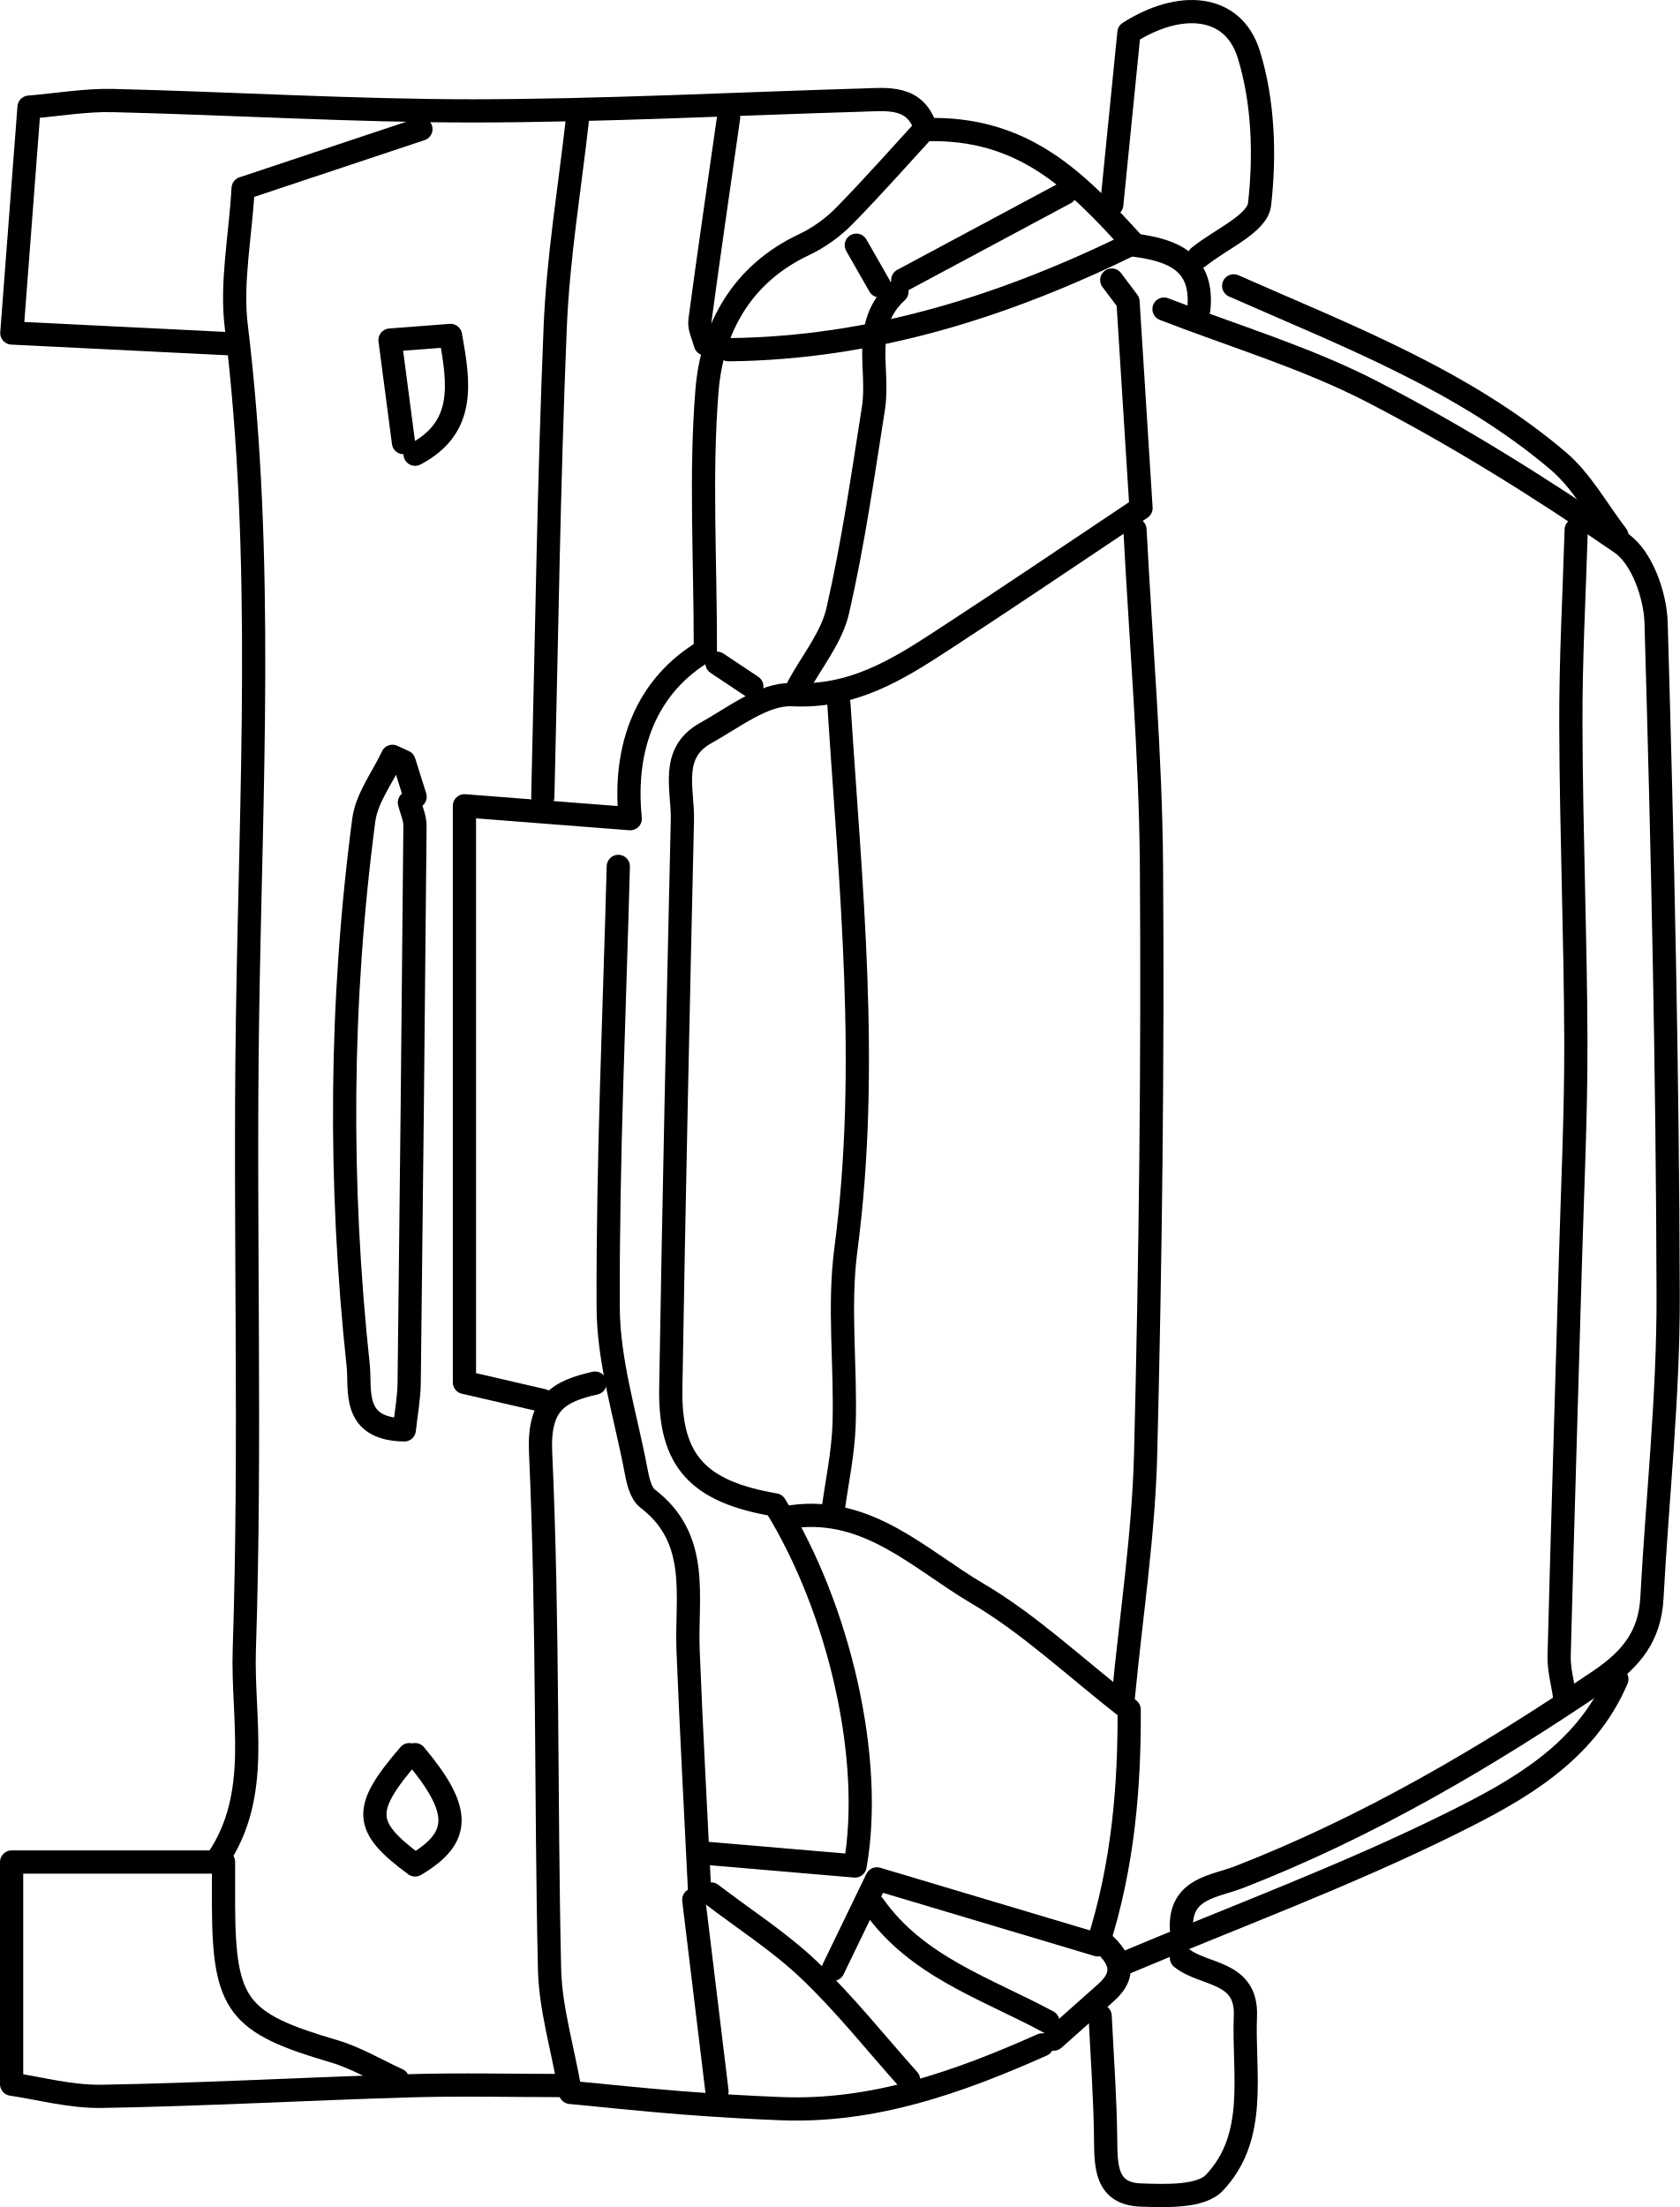
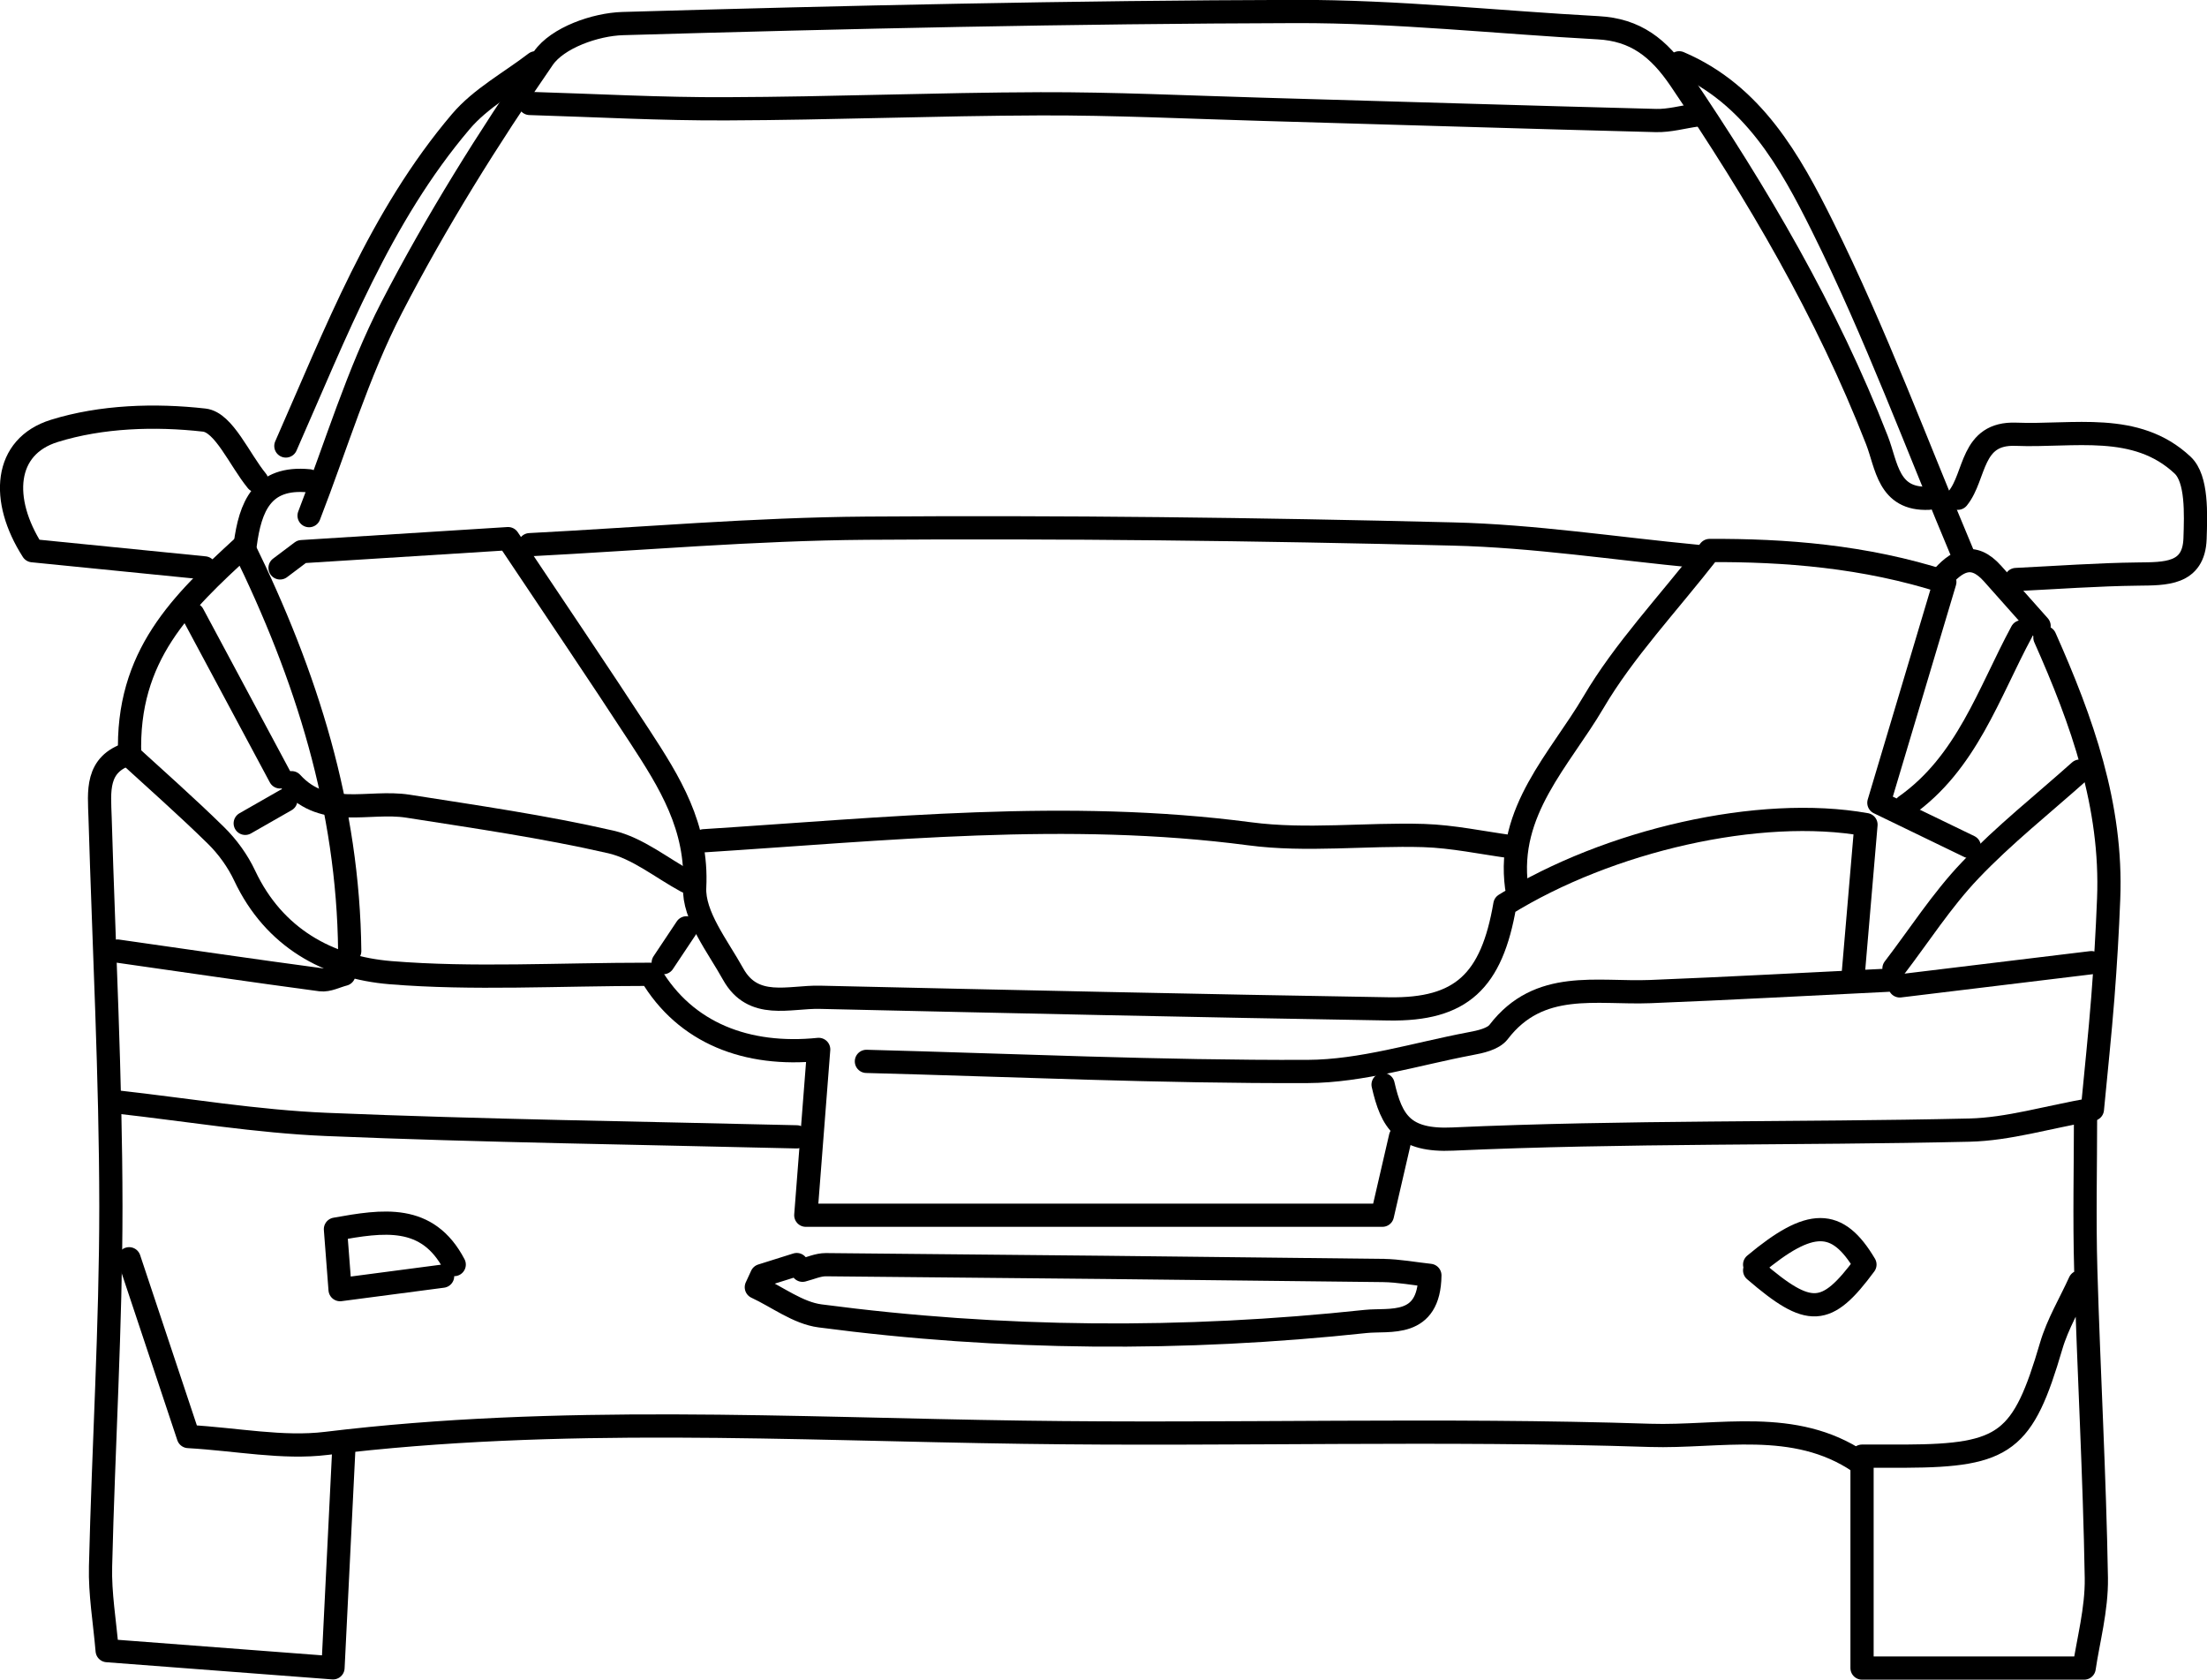
- <svg xmlns="http://www.w3.org/2000/svg" id="Layer_2" data-name="Layer 2" viewBox="0 0 144.66 190.08">
+ <svg xmlns="http://www.w3.org/2000/svg" id="Layer_2" data-name="Layer 2" viewBox="0 0 190.08 144.66">
  <defs>
    <style>
      .cls-1 {
        fill: none;
        stroke: #000;
        stroke-linecap: round;
        stroke-linejoin: round;
        stroke-width: 2px;
      }
    </style>
  </defs>
  <g id="Layer_1-2" data-name="Layer 1">
    <g>
-       <path class="cls-1" d="M36.25,11.12c-4.9,1.63-9.8,3.26-15.31,5.1-.24,4.2-1.05,8.12-.59,11.89,2.43,19.99,1.24,40,.96,60.01-.26,18,.32,36.01-.27,53.99-.19,5.95,1.49,12.42-2.29,18.01" />
-       <path class="cls-1" d="M35.75,68.62c-.32-1.01-.63-2.01-.95-3.02-.33-.15-.66-.31-1-.46-.85,1.83-2.22,3.58-2.47,5.49-2.06,15.63-2.16,31.31-.48,46.98.22,2.06-.6,5.48,3.97,5.54.14-1.32.4-2.68.42-4.03.19-16,.36-32,.5-48,0-.67-.31-1.33-.48-2" />
-       <path class="cls-1" d="M135.75,45.62c-.17,5.67-.49,11.33-.46,17,.03,9,.4,18,.43,27,.02,6.33-.29,12.67-.47,19-.32,11.33-.68,22.67-.97,34-.03,1.16.31,2.33.47,3.5" />
-       <path class="cls-1" d="M100.25,26.62c6,2.33,12.25,4.18,17.94,7.12,7.42,3.84,14.56,8.3,21.45,13.05,1.77,1.22,2.92,4.48,2.99,6.84.56,19.33.99,38.66,1.04,58,.02,8.67-.93,17.33-1.4,26-.17,3.23-1.73,5.23-4.46,7.08-9.82,6.65-19.97,12.62-31.05,16.94-2.17.85-5.17.95-5.01,4.47" />
-       <path class="cls-1" d="M97.75,45.62c.5,9.67,1.35,19.33,1.42,29,.12,16.83-.08,33.67-.5,50.5-.17,7.01-1.25,14-1.92,21" />
-       <path class="cls-1" d="M79.75,11.12c-.9-2.9-3.26-2.57-5.5-2.5-11.17.33-22.33.92-33.5.93-10.33,0-20.67-.64-31-.89-2.34-.06-4.69.35-7.25.57-.49,6.38-.94,12.37-1.48,19.45,6.84.34,13.04.65,19.23.95" />
-       <path class="cls-1" d="M34.25,179.12c-1.83-.83-3.6-1.9-5.51-2.46-8.25-2.42-9.45-3.92-9.49-12.54,0-1.17,0-2.34,0-3.75H1v19.13c2.33.34,5.05,1.09,7.75,1.05,8.84-.15,17.67-.65,26.5-.91,4.5-.13,9-.02,13.5-.02" />
-       <path class="cls-1" d="M95.75,24.12c.56.75,1.12,1.5,1.4,1.86.39,6.15.77,12.13,1.12,17.78-6.02,4.02-11.49,7.73-17.03,11.34-3.94,2.57-7.78,4.99-13,4.73-2.44-.12-5.07,1.98-7.47,3.31-3.11,1.73-1.94,4.84-2,7.47-.37,16.33-.73,32.67-1,49-.1,6.24,2.37,8.87,8.98,10,5.54,8.92,8.53,21.95,6.89,31.1-4.25-.36-8.57-.73-12.89-1.1" />
-       <path class="cls-1" d="M53.25,74.62c-.33,12.67-.92,25.33-.87,38,.02,4.67,1.51,9.34,2.39,14,.16.87.4,1.98,1.01,2.45,4.56,3.49,3.3,8.43,3.48,13.05.27,6.84.65,13.67.98,20.5" />
-       <path class="cls-1" d="M49.75,10.12c-.67,6-1.68,11.99-1.93,18-.56,13.49-.74,27-1.07,40.5" />
-       <path class="cls-1" d="M51.25,119.12c-3.19.73-4.89,1.74-4.69,6.01.67,14.81.43,29.66.77,44.49.08,3.36,1.11,6.7,1.79,10.59,3.25.31,6.44.65,9.63.9,2.83.22,5.66.39,8.5.5,8.02.32,15.33-2.3,22.5-5.49" />
-       <path class="cls-1" d="M103.25,22.12c1.83-1.5,5.04-2.84,5.23-4.53.48-4.24.33-8.86-.93-12.91-1.35-4.35-5.93-4.67-10.32-1.87-.52,5.17-1,9.99-1.48,14.81" />
-       <path class="cls-1" d="M101.75,168.62c1.93,1.56,5.66,1.1,5.51,5-.2,4.95,1.11,10.35-2.66,14.36-1.18,1.26-4.19,1.14-6.34,1.07-3.09-.11-3.01-2.57-3.04-4.92-.04-3.5-.3-7-.47-10.5" />
-       <path class="cls-1" d="M72.25,60.62c1,15.66,2.67,31.28.6,47.01-.65,4.91,0,9.99-.15,14.99-.08,2.51-.62,5-.96,7.5" />
-       <path class="cls-1" d="M62.75,30.12c12.34-.13,23.72-3.71,34.84-9.17-4.83-5.26-9.37-10.09-18-9.78-1.91,2.08-4.32,4.82-6.87,7.42-.99,1.01-2.21,1.89-3.49,2.49-5.34,2.52-7.9,7.18-8.34,12.55-.58,7.12-.14,14.32-.14,22.4-5.09,3-7.1,8.32-6.47,14.48-4.83-.37-9.15-.71-14.28-1.11v49.66c2.42.56,4.58,1.06,6.75,1.56" />
-       <path class="cls-1" d="M139.25,144.62c-2.71,6.36-8.51,9.57-14.08,12.34-9.21,4.58-18.92,8.16-28.42,12.16" />
-       <path class="cls-1" d="M139.25,46.12c-1.67-2.17-3.02-4.7-5.06-6.43-8.22-6.98-18.23-10.78-27.94-15.07" />
-       <path class="cls-1" d="M77.25,25.12c-3.13,2.84-1.5,6.63-2.02,10-.92,5.85-1.76,11.72-3.08,17.48-.53,2.31-2.23,4.36-3.4,6.52" />
-       <path class="cls-1" d="M68.25,130.62c6.57-.87,10.99,3.72,15.93,6.62,4.47,2.63,8.33,6.3,13.07,10,.03,6.44-.48,13.34-2.71,20.26-6.79-2.03-12.76-3.81-19.02-5.68-1.3,2.69-2.54,5.24-3.77,7.79" />
-       <path class="cls-1" d="M35.75,39.12c4.4-2.31,3.78-6.13,3.05-10.23-1.41.11-2.76.21-5.21.4.43,3.26.8,6.05,1.16,8.83" />
-       <path class="cls-1" d="M61.25,163.12c2.83,2.17,5.88,4.11,8.45,6.56,3.07,2.92,5.72,6.28,8.55,9.44" />
-       <path class="cls-1" d="M62.75,10.12c-.83,5.83-1.69,11.66-2.47,17.5-.08.63.3,1.33.47,2" />
-       <path class="cls-1" d="M59.75,163.62c.67,5.5,1.33,11,2,16.5" />
-       <path class="cls-1" d="M75.25,164.12c3.71,5.26,9.69,7.14,15,10" />
-       <path class="cls-1" d="M91.75,16.62c-4.67,2.5-9.33,5-14,7.5" />
-       <path class="cls-1" d="M94.75,167.12c1.58,1.34,2.46,2.76.5,4.5-1.5,1.33-3,2.67-4.5,4" />
-       <path class="cls-1" d="M97.75,21.12c3.24.43,5.9,1.44,5.5,5.5" />
-       <path class="cls-1" d="M73.75,21.12c.67,1.17,1.33,2.33,2,3.5" />
-       <path class="cls-1" d="M64.75,59.12c-1-.67-2-1.33-3-2" />
-       <path class="cls-1" d="M35.25,151.12c-4.07,4.73-3.99,6.18.5,9.5,4.01-2.38,4.01-4.7,0-9.5" />
+       <path class="cls-1" d="M11.12,108.41c1.63,4.9,3.26,9.8,5.1,15.31,4.2.24,8.12,1.05,11.89.59,19.99-2.43,40-1.24,60.01-.96,18,.26,36.01-.32,53.99.27,5.95.19,12.42-1.49,18.01,2.29" />
+       <path class="cls-1" d="M68.62,108.91c-1.01.32-2.01.63-3.02.95-.15.33-.31.66-.46,1,1.83.85,3.58,2.22,5.49,2.47,15.63,2.06,31.31,2.16,46.98.48,2.06-.22,5.48.6,5.54-3.97-1.32-.14-2.68-.4-4.03-.42-16-.19-32-.36-48-.5-.67,0-1.33.31-2,.48" />
+       <path class="cls-1" d="M45.62,8.91c5.67.17,11.33.49,17,.46,9-.03,18-.4,27-.43,6.33-.02,12.67.29,19,.47,11.33.32,22.67.68,34,.97,1.16.03,2.33-.31,3.5-.47" />
+       <path class="cls-1" d="M26.62,44.41c2.33-6,4.18-12.25,7.12-17.94,3.84-7.42,8.3-14.56,13.05-21.45,1.22-1.77,4.48-2.92,6.84-2.99,19.33-.56,38.66-.99,58-1.04,8.67-.02,17.33.93,26,1.4,3.23.17,5.23,1.73,7.08,4.46,6.65,9.82,12.62,19.97,16.94,31.05.85,2.17.95,5.17,4.47,5.01" />
+       <path class="cls-1" d="M45.62,46.91c9.67-.5,19.33-1.35,29-1.42,16.83-.12,33.67.08,50.5.5,7.01.17,14,1.25,21,1.92" />
+       <path class="cls-1" d="M11.12,64.91c-2.9.9-2.57,3.26-2.5,5.5.33,11.17.92,22.33.93,33.5,0,10.33-.64,20.67-.89,31-.06,2.34.35,4.69.57,7.25,6.38.49,12.37.94,19.45,1.48.34-6.84.65-13.04.95-19.23" />
+       <path class="cls-1" d="M179.12,110.41c-.83,1.83-1.9,3.6-2.46,5.51-2.42,8.25-3.92,9.45-12.54,9.49-1.17,0-2.34,0-3.75,0v18.25h19.13c.34-2.33,1.09-5.05,1.05-7.75-.15-8.84-.65-17.67-.91-26.5-.13-4.5-.02-9-.02-13.5" />
+       <path class="cls-1" d="M24.12,48.91c.75-.56,1.5-1.12,1.86-1.4,6.15-.39,12.13-.77,17.78-1.12,4.02,6.02,7.73,11.49,11.34,17.03,2.57,3.94,4.99,7.78,4.73,13-.12,2.44,1.98,5.07,3.31,7.47,1.73,3.11,4.84,1.94,7.47,2,16.33.37,32.67.73,49,1,6.24.1,8.87-2.37,10-8.98,8.92-5.54,21.95-8.53,31.1-6.89-.36,4.25-.73,8.57-1.1,12.89" />
+       <path class="cls-1" d="M74.62,91.41c12.67.33,25.33.92,38,.87,4.67-.02,9.34-1.51,14-2.39.87-.16,1.98-.4,2.45-1.01,3.49-4.56,8.43-3.3,13.05-3.48,6.84-.27,13.67-.65,20.5-.98" />
+       <path class="cls-1" d="M10.12,94.91c6,.67,11.99,1.68,18,1.93,13.49.56,27,.74,40.5,1.07" />
+       <path class="cls-1" d="M119.12,93.41c.73,3.19,1.74,4.89,6.01,4.69,14.81-.67,29.66-.43,44.49-.77,3.36-.08,6.7-1.11,10.59-1.79.31-3.25.65-6.44.9-9.63.22-2.83.39-5.66.5-8.5.32-8.02-2.3-15.33-5.49-22.5" />
+       <path class="cls-1" d="M22.12,41.41c-1.5-1.83-2.84-5.04-4.53-5.23-4.24-.48-8.86-.33-12.91.93C.33,38.46,0,43.04,2.81,47.43c5.17.52,9.99,1,14.81,1.48" />
+       <path class="cls-1" d="M168.62,42.91c1.56-1.93,1.1-5.66,5-5.51,4.95.2,10.35-1.11,14.36,2.66,1.26,1.18,1.14,4.19,1.07,6.34-.11,3.09-2.57,3.01-4.92,3.04-3.5.04-7,.3-10.5.47" />
+       <path class="cls-1" d="M60.62,72.41c15.66-1,31.28-2.67,47.01-.6,4.91.65,9.99,0,14.99.15,2.51.08,5,.62,7.5.96" />
+       <path class="cls-1" d="M30.12,81.91c-.13-12.34-3.71-23.72-9.17-34.84-5.26,4.83-10.09,9.37-9.78,18,2.08,1.91,4.82,4.32,7.42,6.87,1.01.99,1.89,2.21,2.49,3.49,2.52,5.34,7.18,7.9,12.55,8.34,7.12.58,14.32.14,22.4.14,3,5.09,8.32,7.1,14.48,6.47-.37,4.83-.71,9.15-1.11,14.28h49.66c.56-2.42,1.06-4.58,1.56-6.75" />
+       <path class="cls-1" d="M144.62,5.41c6.36,2.71,9.57,8.51,12.34,14.08,4.58,9.21,8.16,18.92,12.16,28.42" />
+       <path class="cls-1" d="M46.12,5.41c-2.17,1.67-4.7,3.02-6.43,5.06-6.98,8.22-10.78,18.23-15.07,27.94" />
+       <path class="cls-1" d="M25.12,67.41c2.84,3.13,6.63,1.5,10,2.02,5.85.92,11.72,1.76,17.48,3.08,2.31.53,4.36,2.23,6.52,3.4" />
+       <path class="cls-1" d="M130.62,76.41c-.87-6.57,3.72-10.99,6.62-15.93,2.63-4.47,6.3-8.33,10-13.07,6.44-.03,13.34.48,20.26,2.71-2.03,6.79-3.81,12.76-5.68,19.02,2.69,1.3,5.24,2.54,7.79,3.77" />
+       <path class="cls-1" d="M39.12,108.91c-2.31-4.4-6.13-3.78-10.23-3.05.11,1.41.21,2.76.4,5.21,3.26-.43,6.05-.8,8.83-1.16" />
+       <path class="cls-1" d="M163.12,83.41c2.17-2.83,4.11-5.88,6.56-8.45,2.92-3.07,6.28-5.72,9.44-8.55" />
+       <path class="cls-1" d="M10.12,81.91c5.83.83,11.66,1.69,17.5,2.47.63.08,1.33-.3,2-.47" />
+       <path class="cls-1" d="M163.62,84.91c5.5-.67,11-1.33,16.5-2" />
+       <path class="cls-1" d="M164.12,69.41c5.26-3.71,7.14-9.69,10-15" />
+       <path class="cls-1" d="M16.62,52.91c2.5,4.67,5,9.33,7.5,14" />
+       <path class="cls-1" d="M167.12,49.91c1.34-1.58,2.76-2.46,4.5-.5,1.33,1.5,2.67,3,4,4.5" />
+       <path class="cls-1" d="M21.12,46.91c.43-3.24,1.44-5.9,5.5-5.5" />
+       <path class="cls-1" d="M21.12,70.91c1.17-.67,2.33-1.33,3.5-2" />
+       <path class="cls-1" d="M59.12,79.91c-.67,1-1.33,2-2,3" />
+       <path class="cls-1" d="M151.12,109.41c4.73,4.07,6.18,3.99,9.5-.5-2.38-4.01-4.7-4.01-9.5,0" />
    </g>
  </g>
</svg>
